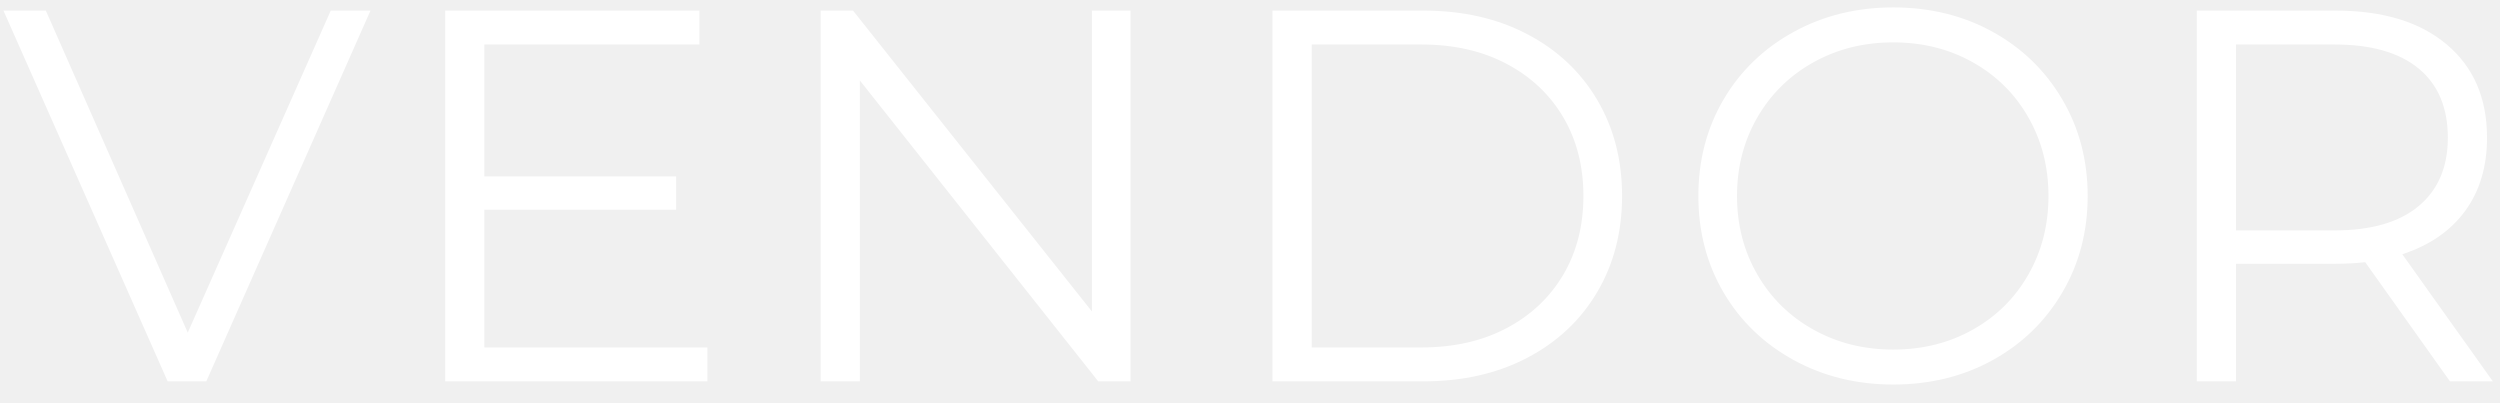
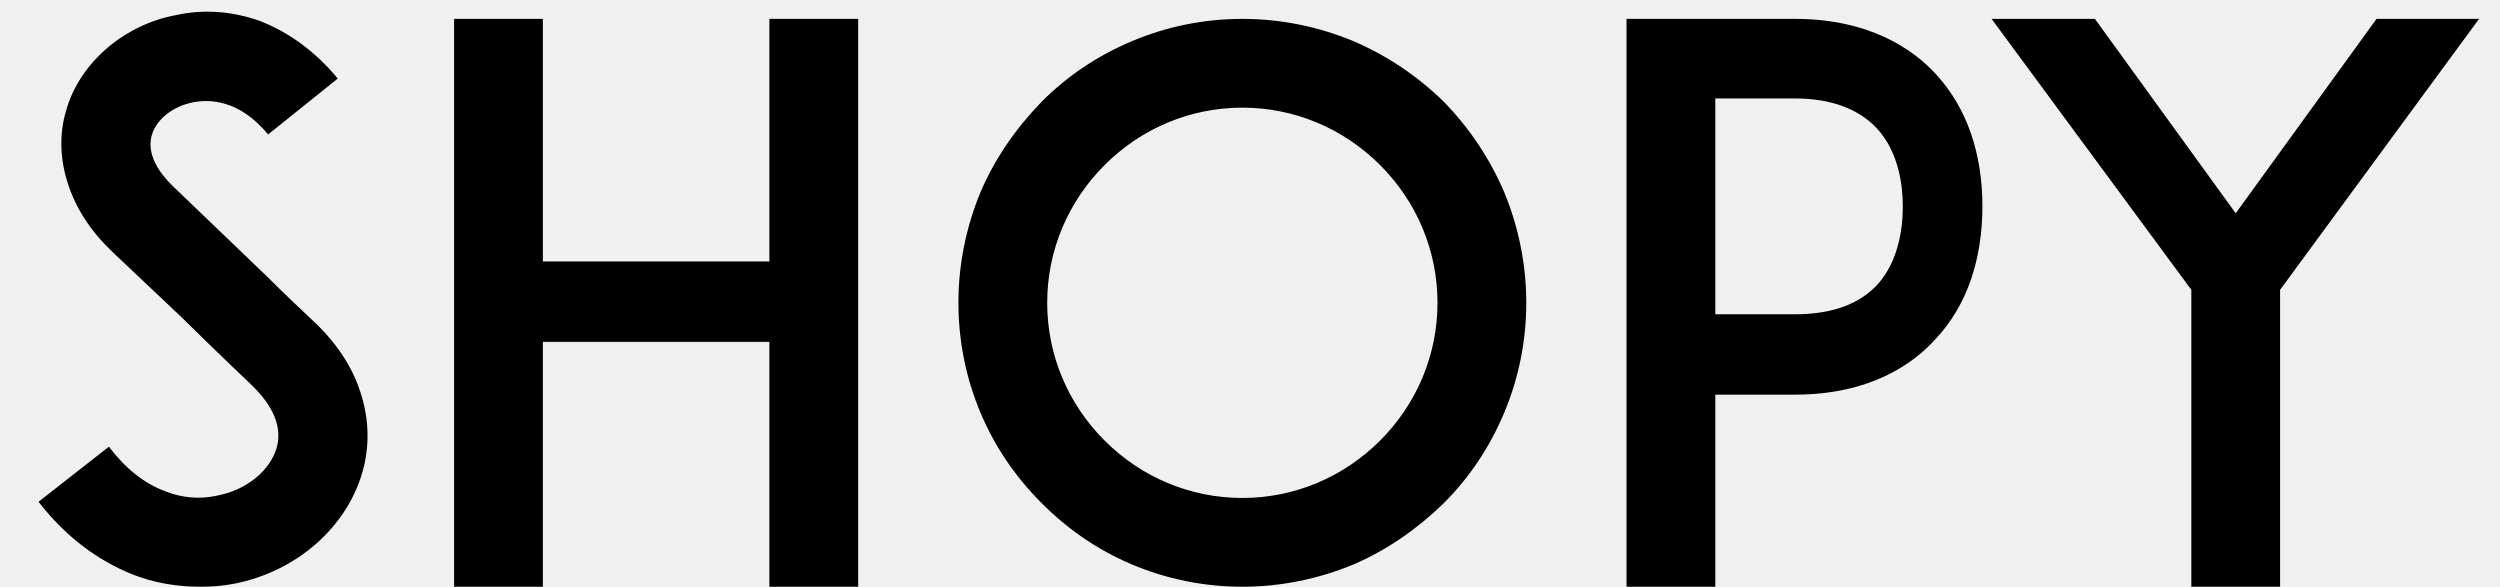
- <svg xmlns="http://www.w3.org/2000/svg" width="118px" height="19px" viewBox="0 0 118 19" version="1.1">
-   <g id="Page-1" stroke="none" stroke-width="1" fill="none" fill-rule="evenodd">
-     <g id="Artboard-Copy-4" transform="translate(-740, -30)" fill="#FFFFFF" fill-rule="nonzero">
-       <g id="menu" transform="translate(220, 30)">
-         <path d="M537.487,0.5 L529.737,18 L527.913,18 L520.163,0.5 L522.163,0.5 L528.862,15.7 L535.612,0.5 L537.487,0.5 Z M553.388,16.4 L553.388,18 L541.013,18 L541.013,0.5 L553.013,0.5 L553.013,2.1 L542.862,2.1 L542.862,8.325 L551.913,8.325 L551.913,9.9 L542.862,9.9 L542.862,16.4 L553.388,16.4 Z M573.362,0.5 L573.362,18 L571.837,18 L560.587,3.8 L560.587,18 L558.737,18 L558.737,0.5 L560.263,0.5 L571.538,14.7 L571.538,0.5 L573.362,0.5 Z M580.062,0.5 L587.188,0.5 C589.038,0.5 590.671,0.871 592.087,1.613 C593.504,2.354 594.604,3.387 595.388,4.713 C596.171,6.038 596.562,7.55 596.562,9.25 C596.562,10.95 596.171,12.462 595.388,13.787 C594.604,15.113 593.504,16.146 592.087,16.887 C590.671,17.629 589.038,18 587.188,18 L580.062,18 L580.062,0.5 Z M587.087,16.4 C588.621,16.4 589.962,16.096 591.112,15.488 C592.263,14.879 593.154,14.038 593.788,12.963 C594.421,11.887 594.737,10.65 594.737,9.25 C594.737,7.85 594.421,6.613 593.788,5.537 C593.154,4.462 592.263,3.621 591.112,3.013 C589.962,2.404 588.621,2.1 587.087,2.1 L581.913,2.1 L581.913,16.4 L587.087,16.4 Z M609.362,18.15 C607.629,18.15 606.058,17.763 604.65,16.988 C603.242,16.212 602.142,15.15 601.35,13.8 C600.558,12.45 600.163,10.933 600.163,9.25 C600.163,7.567 600.558,6.05 601.35,4.7 C602.142,3.35 603.242,2.288 604.65,1.512 C606.058,0.737 607.629,0.35 609.362,0.35 C611.096,0.35 612.658,0.733 614.05,1.5 C615.442,2.267 616.537,3.329 617.337,4.688 C618.138,6.046 618.538,7.567 618.538,9.25 C618.538,10.933 618.138,12.454 617.337,13.812 C616.537,15.171 615.442,16.233 614.05,17 C612.658,17.767 611.096,18.15 609.362,18.15 Z M609.362,16.5 C610.746,16.5 611.996,16.188 613.112,15.562 C614.229,14.937 615.104,14.071 615.737,12.963 C616.371,11.854 616.688,10.617 616.688,9.25 C616.688,7.883 616.371,6.646 615.737,5.537 C615.104,4.429 614.229,3.563 613.112,2.938 C611.996,2.312 610.746,2 609.362,2 C607.979,2 606.725,2.312 605.6,2.938 C604.475,3.563 603.592,4.429 602.95,5.537 C602.308,6.646 601.987,7.883 601.987,9.25 C601.987,10.617 602.308,11.854 602.95,12.963 C603.592,14.071 604.475,14.937 605.6,15.562 C606.725,16.188 607.979,16.5 609.362,16.5 Z M635.638,18 L631.638,12.375 C631.187,12.425 630.721,12.45 630.237,12.45 L625.538,12.45 L625.538,18 L623.688,18 L623.688,0.5 L630.237,0.5 C632.471,0.5 634.221,1.033 635.487,2.1 C636.754,3.167 637.388,4.633 637.388,6.5 C637.388,7.867 637.042,9.021 636.35,9.963 C635.658,10.904 634.671,11.583 633.388,12 L637.663,18 L635.638,18 Z M630.188,10.875 C631.921,10.875 633.246,10.492 634.163,9.725 C635.079,8.958 635.538,7.883 635.538,6.5 C635.538,5.083 635.079,3.996 634.163,3.237 C633.246,2.479 631.921,2.1 630.188,2.1 L625.538,2.1 L625.538,10.875 L630.188,10.875 Z" id="VENDOR" />
-       </g>
-     </g>
+ <svg xmlns="http://www.w3.org/2000/svg" width="98px" height="23px" viewBox="0 0 98 23" version="1.1">
+   <g id="logo" stroke="none" stroke-width="1" fill="none" fill-rule="evenodd">
+     <path d="M7.84,23 C8.29,23 8.74,22.97 9.19,22.88 C11.62,22.4 13.57,20.69 14.2,18.53 C14.5,17.51 14.47,16.43 14.14,15.41 C13.81,14.36 13.15,13.37 12.19,12.5 C11.71,12.05 11.05,11.42 10.51,10.88 L6.79,7.31 C5.86,6.41 5.83,5.72 5.95,5.3 C6.13,4.67 6.79,4.16 7.57,4.01 C8.2,3.89 9.37,3.89 10.51,5.27 L13.24,3.08 C12.37,2.03 11.35,1.28 10.21,0.83 C9.13,0.44 7.99,0.35 6.91,0.59 C5.92,0.77 4.99,1.22 4.24,1.85 C3.43,2.54 2.86,3.38 2.59,4.34 C2.32,5.24 2.35,6.23 2.65,7.16 C2.95,8.12 3.52,9.02 4.36,9.83 L7.09,12.41 C7.21,12.53 8.83,14.12 9.82,15.05 C10.45,15.65 11.14,16.55 10.84,17.57 C10.57,18.47 9.64,19.22 8.5,19.43 C7.84,19.58 7.12,19.52 6.46,19.25 C5.65,18.95 4.9,18.35 4.27,17.51 L1.51,19.67 C2.56,21.02 3.79,21.95 5.2,22.52 C6.04,22.85 6.94,23 7.84,23 Z M21.28,23 L21.28,13.4 L30.16,13.4 L30.16,23 L33.64,23 L33.64,0.74 L30.16,0.74 L30.16,10.25 L21.28,10.25 L21.28,0.74 L17.8,0.74 L17.8,23 L21.28,23 Z M48.7,23 C50.2,23 51.67,22.7 53.05,22.13 C54.37,21.56 55.54,20.75 56.59,19.73 C57.61,18.71 58.39,17.54 58.96,16.19 C59.53,14.84 59.83,13.37 59.83,11.87 C59.83,10.37 59.53,8.9 58.96,7.52 C58.39,6.2 57.61,5.03 56.59,3.98 C55.54,2.96 54.37,2.18 53.05,1.61 C51.67,1.04 50.2,0.74 48.7,0.74 C47.2,0.74 45.73,1.04 44.38,1.61 C43.03,2.18 41.86,2.96 40.84,3.98 C39.82,5.03 39.01,6.2 38.44,7.52 C37.87,8.9 37.57,10.37 37.57,11.87 C37.57,13.37 37.87,14.84 38.44,16.19 C39.01,17.54 39.82,18.71 40.84,19.73 C41.86,20.75 43.03,21.56 44.38,22.13 C45.73,22.7 47.2,23 48.7,23 Z M48.7,19.52 C46.66,19.52 44.74,18.71 43.3,17.27 C41.86,15.83 41.05,13.91 41.05,11.87 C41.05,9.83 41.86,7.91 43.3,6.47 C44.74,5.03 46.66,4.22 48.7,4.22 C50.74,4.22 52.66,5.03 54.1,6.47 C55.54,7.91 56.35,9.83 56.35,11.87 C56.35,13.91 55.54,15.83 54.1,17.27 C52.66,18.71 50.74,19.52 48.7,19.52 Z M67.24,23 L67.24,15.47 L70.36,15.47 C73.3,15.47 75.01,14.27 75.91,13.25 C77.11,11.96 77.71,10.16 77.71,8.09 C77.71,6.02 77.11,4.25 75.91,2.93 C75.01,1.94 73.3,0.74 70.36,0.74 L63.76,0.74 L63.76,23 L67.24,23 Z M70.36,12.32 L67.24,12.32 L67.24,3.86 L70.36,3.86 C71.8,3.86 72.88,4.28 73.6,5.06 C74.41,5.96 74.59,7.22 74.59,8.09 C74.59,8.99 74.41,10.25 73.6,11.15 C72.88,11.93 71.8,12.32 70.36,12.32 Z M89.38,23 L89.38,11.36 L97.18,0.74 L93.16,0.74 L87.64,8.36 L82.12,0.74 L78.07,0.74 L85.9,11.36 L85.9,23 L89.38,23 Z" id="SHOPY" fill="#000000" fill-rule="nonzero" />
  </g>
</svg>
